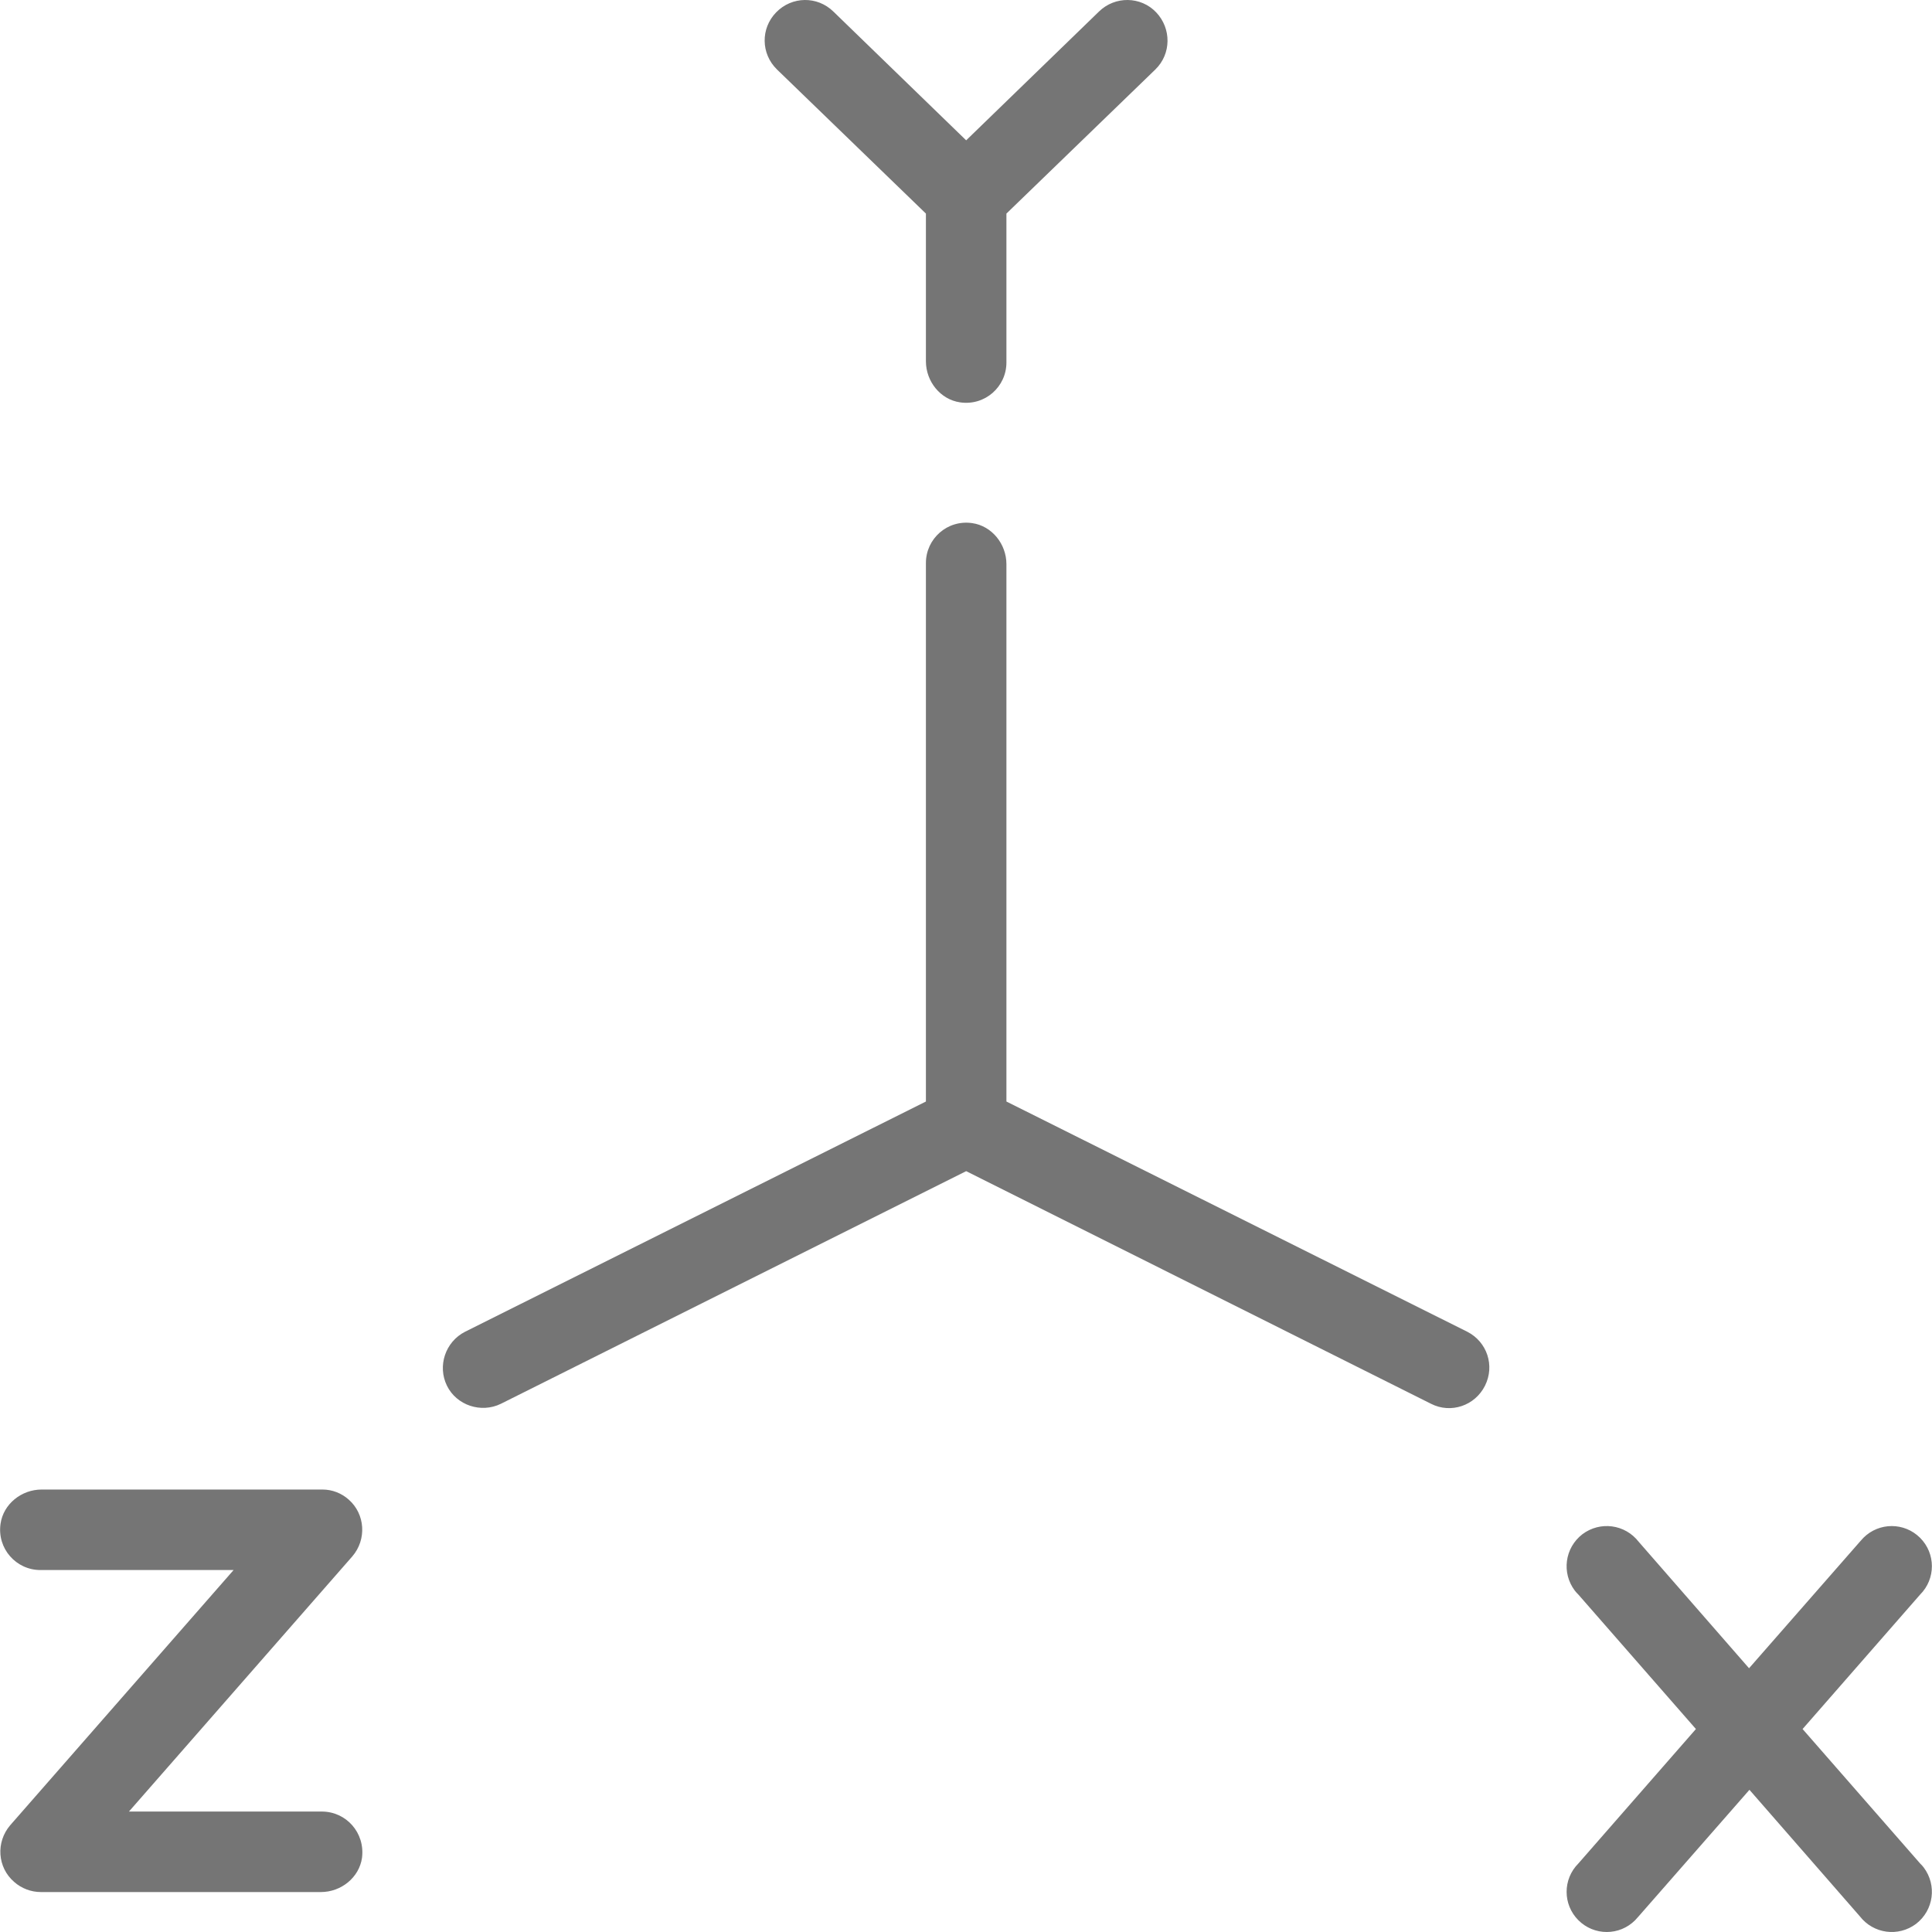
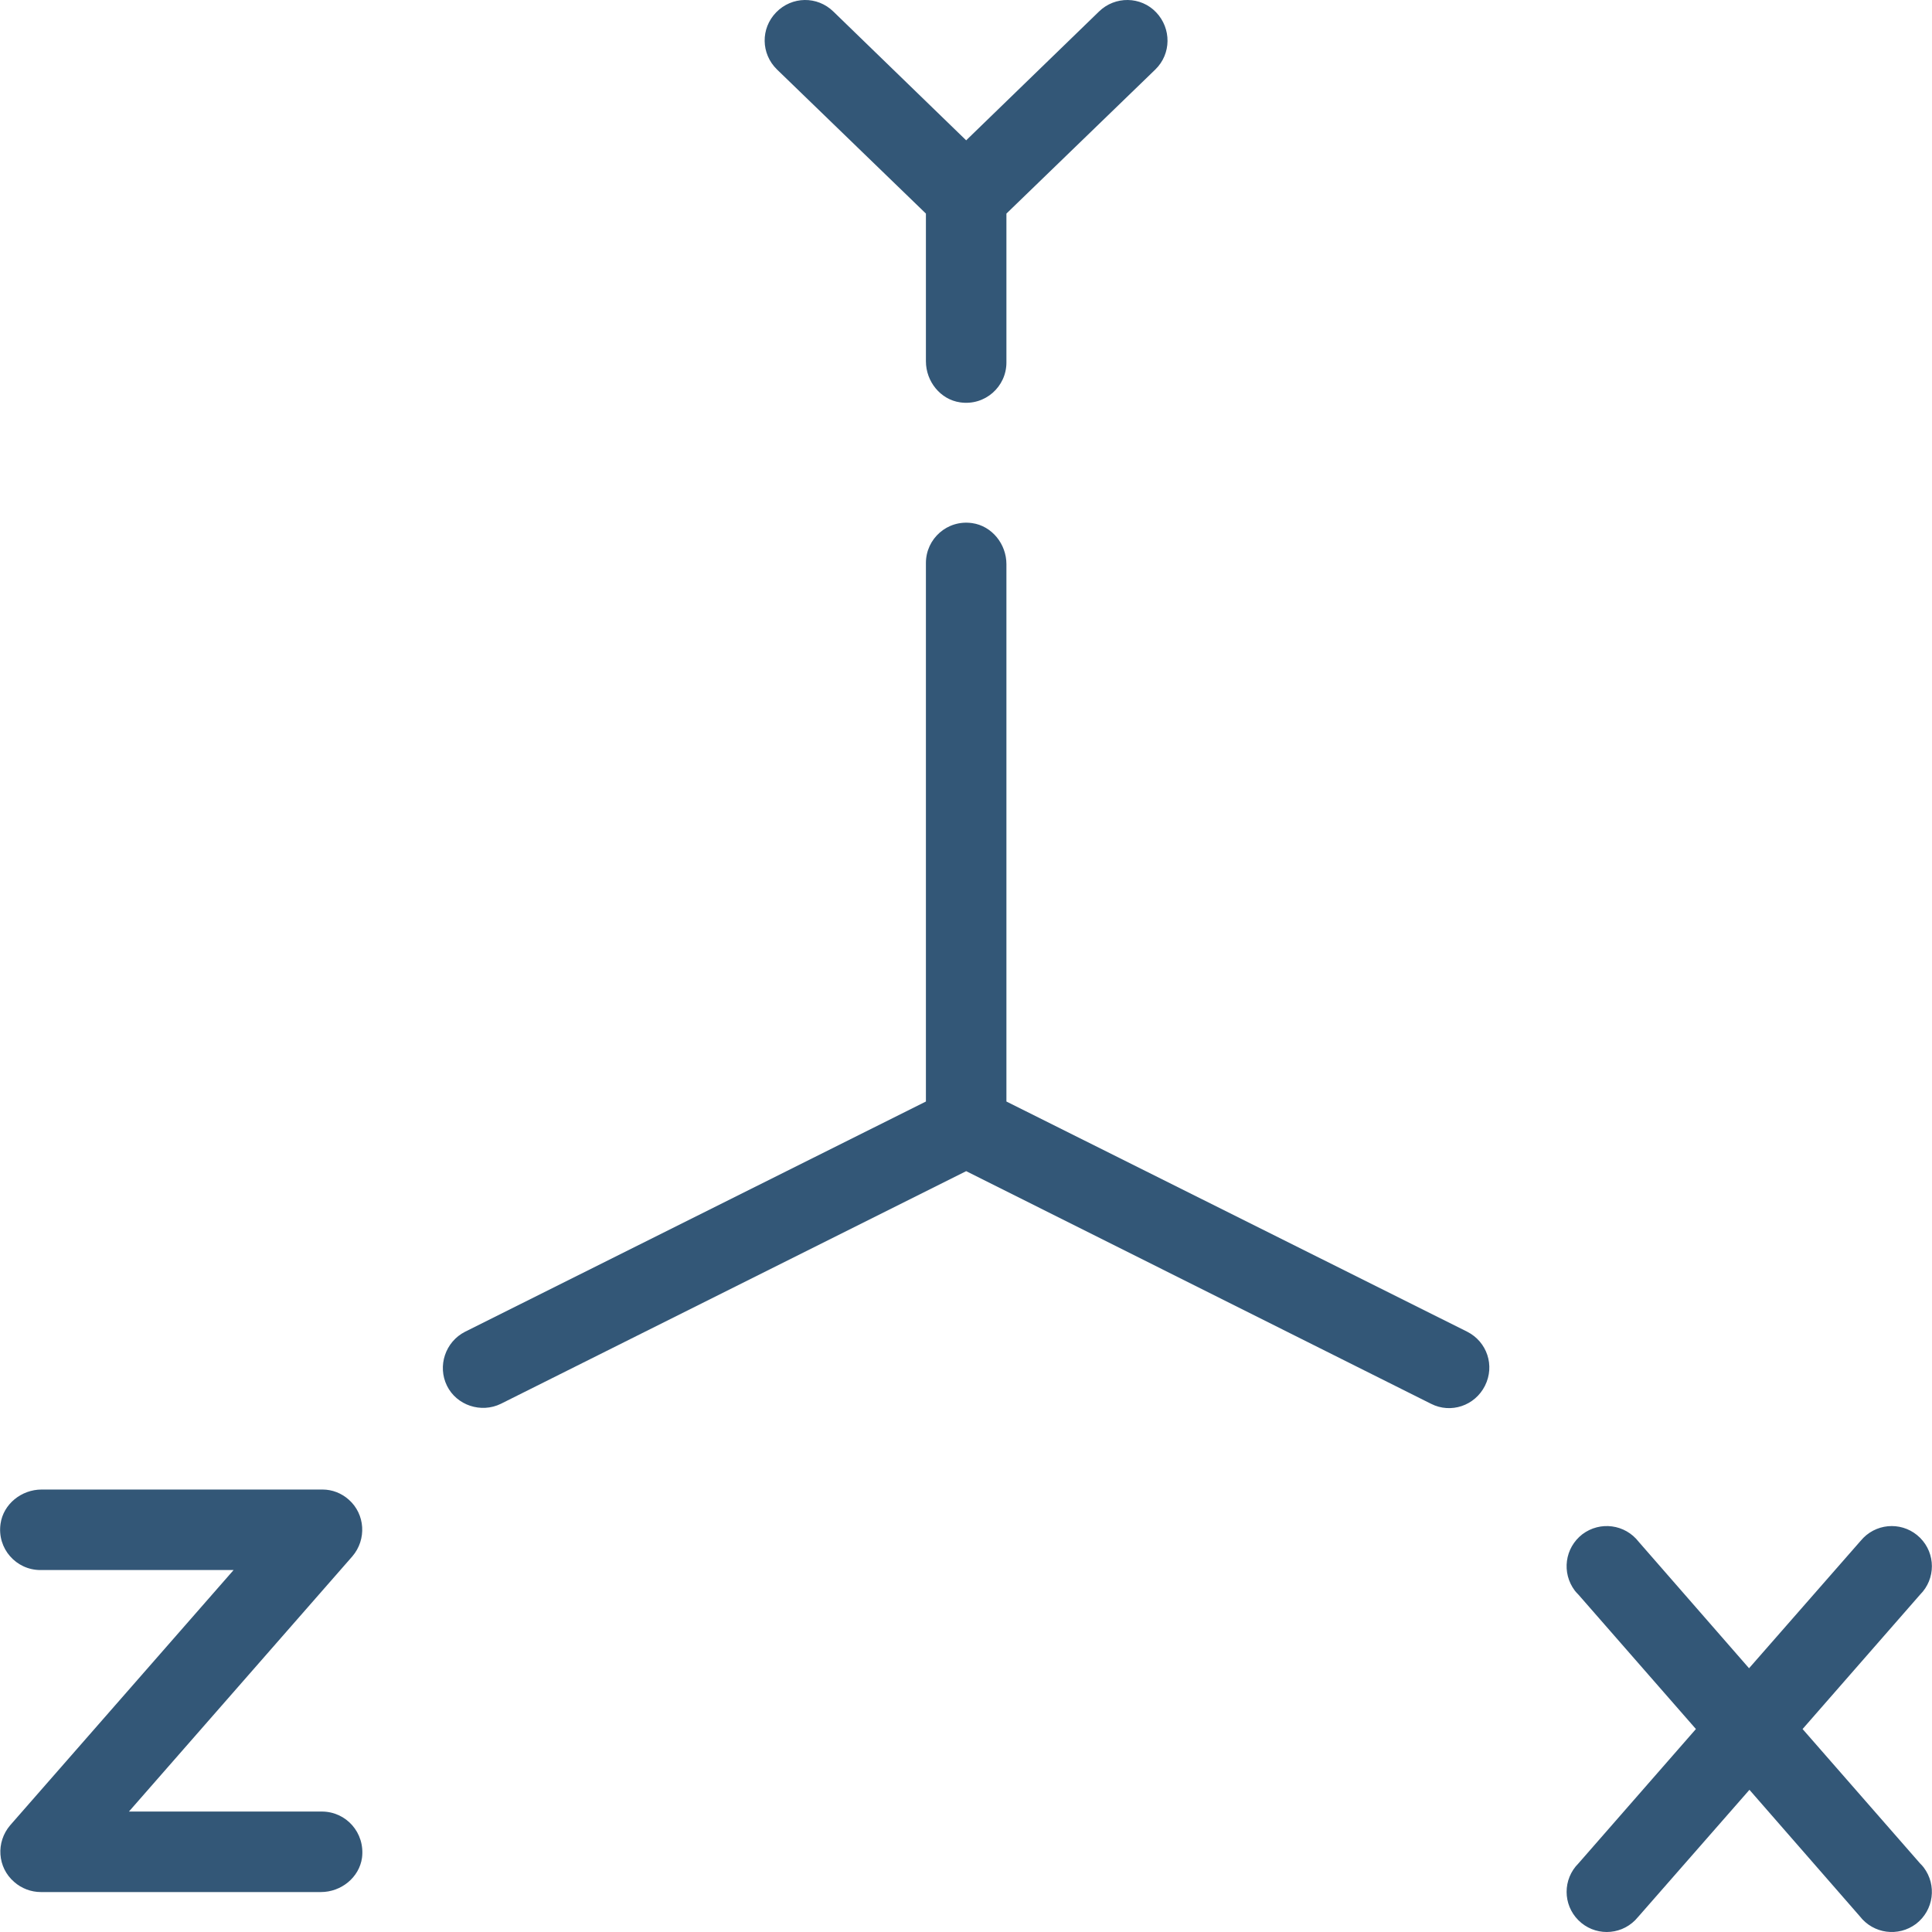
<svg xmlns="http://www.w3.org/2000/svg" version="1.1" id="Layer_1" x="0px" y="0px" viewBox="0 0 511.989 511.989" style="enable-background:new 0 0 511.989 511.989;" xml:space="preserve">
  <defs id="defs49" />
-   <g id="g14" style="fill:#757575;fill-opacity:1">
-     <g id="g12" style="fill:#757575;fill-opacity:1">
-       <g id="g10" style="fill:#757575;fill-opacity:1">
-         <path d="M388.839,352.921l-122.133-61.013v-142.4c0-5.333-3.84-10.133-9.067-10.88c-6.613-0.96-12.267,4.16-12.267,10.56v142.72     l-122.133,61.013c-5.227,2.667-7.36,9.067-4.8,14.293c2.56,5.227,9.067,7.36,14.293,4.8l123.307-61.653l123.2,61.653     c5.227,2.667,11.627,0.533,14.293-4.8S394.065,355.588,388.839,352.921z" id="path2" style="fill:#757575;fill-opacity:1" />
-         <path d="M245.372,56.601v39.147c0,5.333,3.84,10.133,9.067,10.88c6.613,0.96,12.267-4.16,12.267-10.56V56.601l39.467-38.187     c4.267-4.16,4.267-10.88,0.213-15.147c-4.053-4.267-10.88-4.373-15.147-0.213l-35.2,34.133l-35.2-34.133     c-4.267-4.16-10.987-4.053-15.147,0.213c-4.16,4.267-4.053,10.987,0.213,15.147L245.372,56.601z" id="path4" style="fill:#757575;fill-opacity:1" />
-         <path d="M85.265,480.068H34.172l59.2-67.627c3.84-4.48,3.413-11.2-0.96-15.04c-1.92-1.707-4.373-2.667-6.933-2.667H11.025     c-5.333,0-10.133,3.84-10.88,9.067c-0.96,6.613,4.16,12.267,10.56,12.267h51.2l-59.2,67.627c-3.84,4.48-3.413,11.2,1.067,15.04     c1.92,1.707,4.48,2.667,7.04,2.667h74.24c5.333,0,10.133-3.84,10.88-9.067C96.785,485.721,91.772,480.068,85.265,480.068z" id="path6" style="fill:#757575;fill-opacity:1" />
-         <path d="M508.839,493.828l-31.147-35.627l31.147-35.627c4.16-4.16,4.16-10.88,0-15.04c-4.16-4.16-10.88-4.16-15.04,0     c-0.32,0.32-0.64,0.747-0.96,1.067l-29.333,33.493l-29.227-33.493c-3.627-4.693-10.24-5.547-14.933-2.027     c-4.693,3.627-5.547,10.24-2.027,14.933c0.32,0.427,0.64,0.747,0.96,1.067l31.147,35.627l-31.147,35.627     c-4.16,4.16-4.16,10.88,0,15.04c4.16,4.16,10.88,4.16,15.04,0c0.32-0.32,0.64-0.747,0.96-1.067l29.333-33.493l29.227,33.493     c3.627,4.693,10.24,5.547,14.933,2.027c4.693-3.627,5.547-10.24,2.027-14.933C509.479,494.468,509.159,494.148,508.839,493.828z" id="path8" style="fill:#757575;fill-opacity:1" />
+   <g id="g14" style="fill:#335777;fill-opacity:1">
+     <g id="g12" style="fill:#335777;fill-opacity:1">
+       <g id="g10" style="fill:#335777;fill-opacity:1">
+         <path d="M388.839,352.921l-122.133-61.013v-142.4c0-5.333-3.84-10.133-9.067-10.88c-6.613-0.96-12.267,4.16-12.267,10.56v142.72     l-122.133,61.013c-5.227,2.667-7.36,9.067-4.8,14.293c2.56,5.227,9.067,7.36,14.293,4.8l123.307-61.653l123.2,61.653     c5.227,2.667,11.627,0.533,14.293-4.8S394.065,355.588,388.839,352.921z" id="path2" style="fill:#335777;fill-opacity:1" />
+         <path d="M245.372,56.601v39.147c0,5.333,3.84,10.133,9.067,10.88c6.613,0.96,12.267-4.16,12.267-10.56V56.601l39.467-38.187     c4.267-4.16,4.267-10.88,0.213-15.147c-4.053-4.267-10.88-4.373-15.147-0.213l-35.2,34.133l-35.2-34.133     c-4.267-4.16-10.987-4.053-15.147,0.213c-4.16,4.267-4.053,10.987,0.213,15.147L245.372,56.601z" id="path4" style="fill:#335777;fill-opacity:1" />
+         <path d="M85.265,480.068H34.172l59.2-67.627c3.84-4.48,3.413-11.2-0.96-15.04c-1.92-1.707-4.373-2.667-6.933-2.667H11.025     c-5.333,0-10.133,3.84-10.88,9.067c-0.96,6.613,4.16,12.267,10.56,12.267h51.2l-59.2,67.627c-3.84,4.48-3.413,11.2,1.067,15.04     c1.92,1.707,4.48,2.667,7.04,2.667h74.24c5.333,0,10.133-3.84,10.88-9.067C96.785,485.721,91.772,480.068,85.265,480.068z" id="path6" style="fill:#335777;fill-opacity:1" />
+         <path d="M508.839,493.828l-31.147-35.627l31.147-35.627c4.16-4.16,4.16-10.88,0-15.04c-4.16-4.16-10.88-4.16-15.04,0     c-0.32,0.32-0.64,0.747-0.96,1.067l-29.333,33.493l-29.227-33.493c-3.627-4.693-10.24-5.547-14.933-2.027     c-4.693,3.627-5.547,10.24-2.027,14.933c0.32,0.427,0.64,0.747,0.96,1.067l31.147,35.627l-31.147,35.627     c-4.16,4.16-4.16,10.88,0,15.04c4.16,4.16,10.88,4.16,15.04,0c0.32-0.32,0.64-0.747,0.96-1.067l29.333-33.493l29.227,33.493     c3.627,4.693,10.24,5.547,14.933,2.027c4.693-3.627,5.547-10.24,2.027-14.933C509.479,494.468,509.159,494.148,508.839,493.828z" id="path8" style="fill:#335777;fill-opacity:1" />
      </g>
    </g>
  </g>
  <g id="g16" />
  <g id="g18" />
  <g id="g20" />
  <g id="g22" />
  <g id="g24" />
  <g id="g26" />
  <g id="g28" />
  <g id="g30" />
  <g id="g32" />
  <g id="g34" />
  <g id="g36" />
  <g id="g38" />
  <g id="g40" />
  <g id="g42" />
  <g id="g44" />
</svg>
